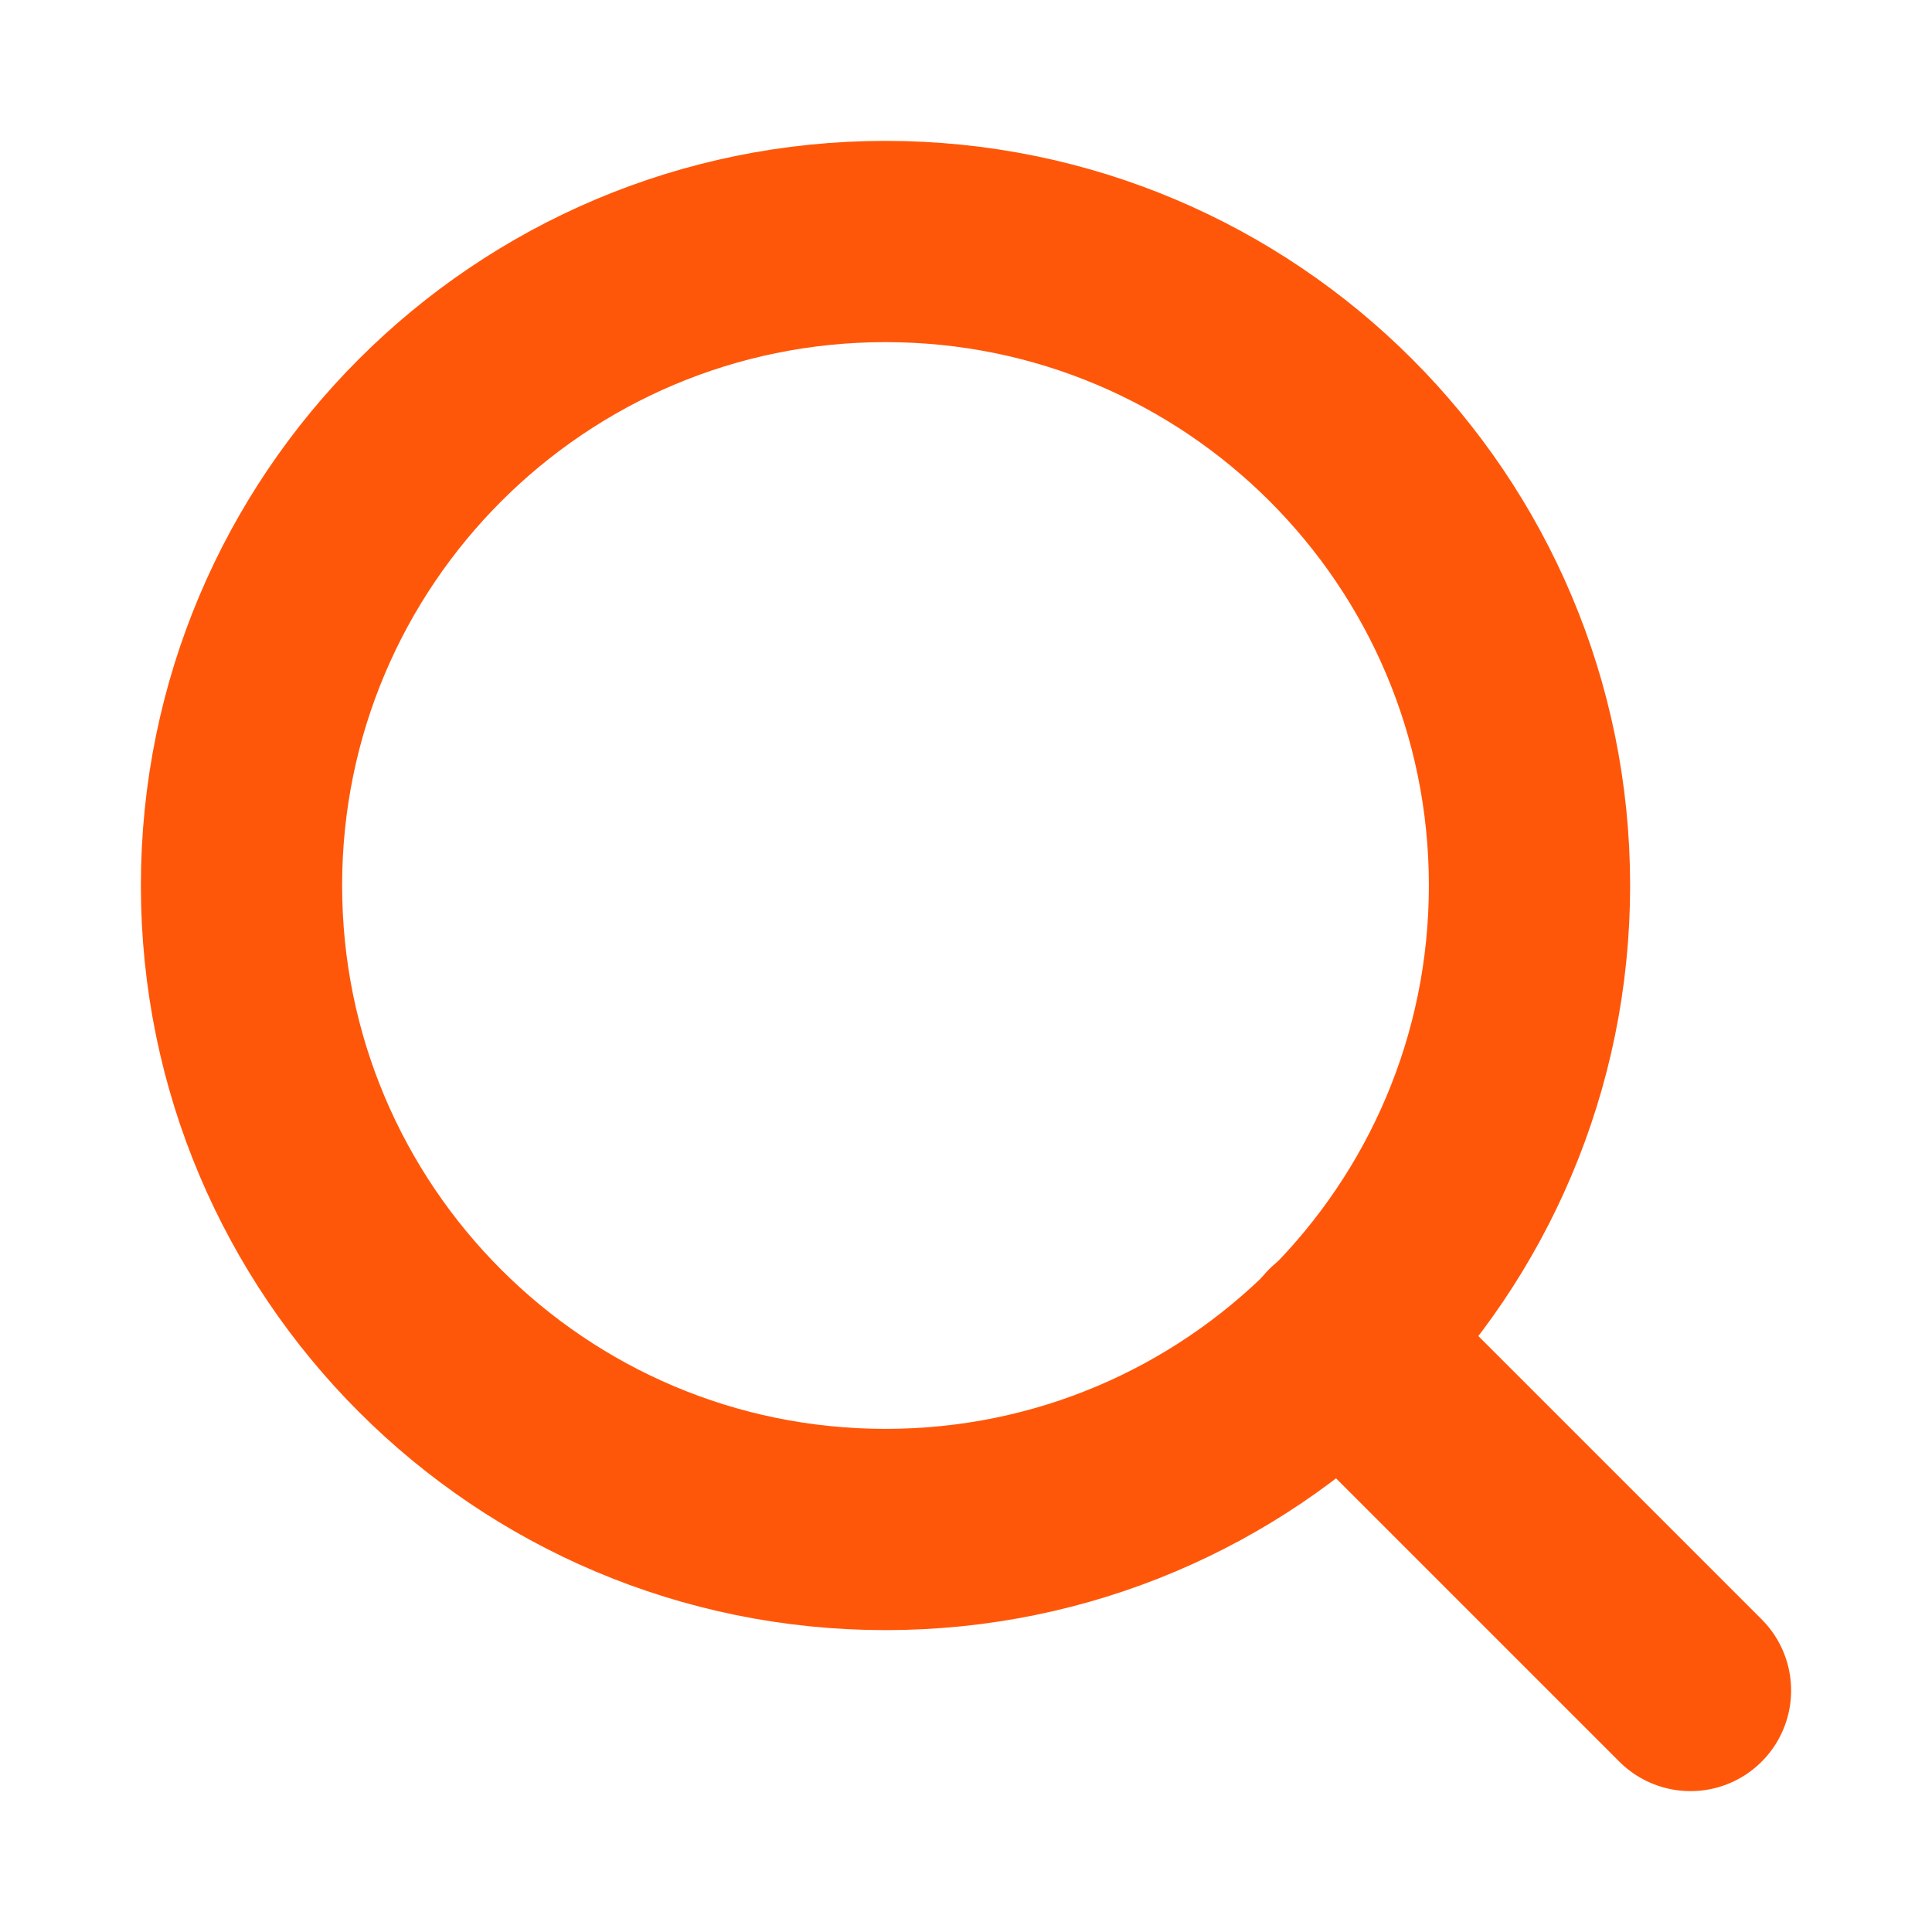
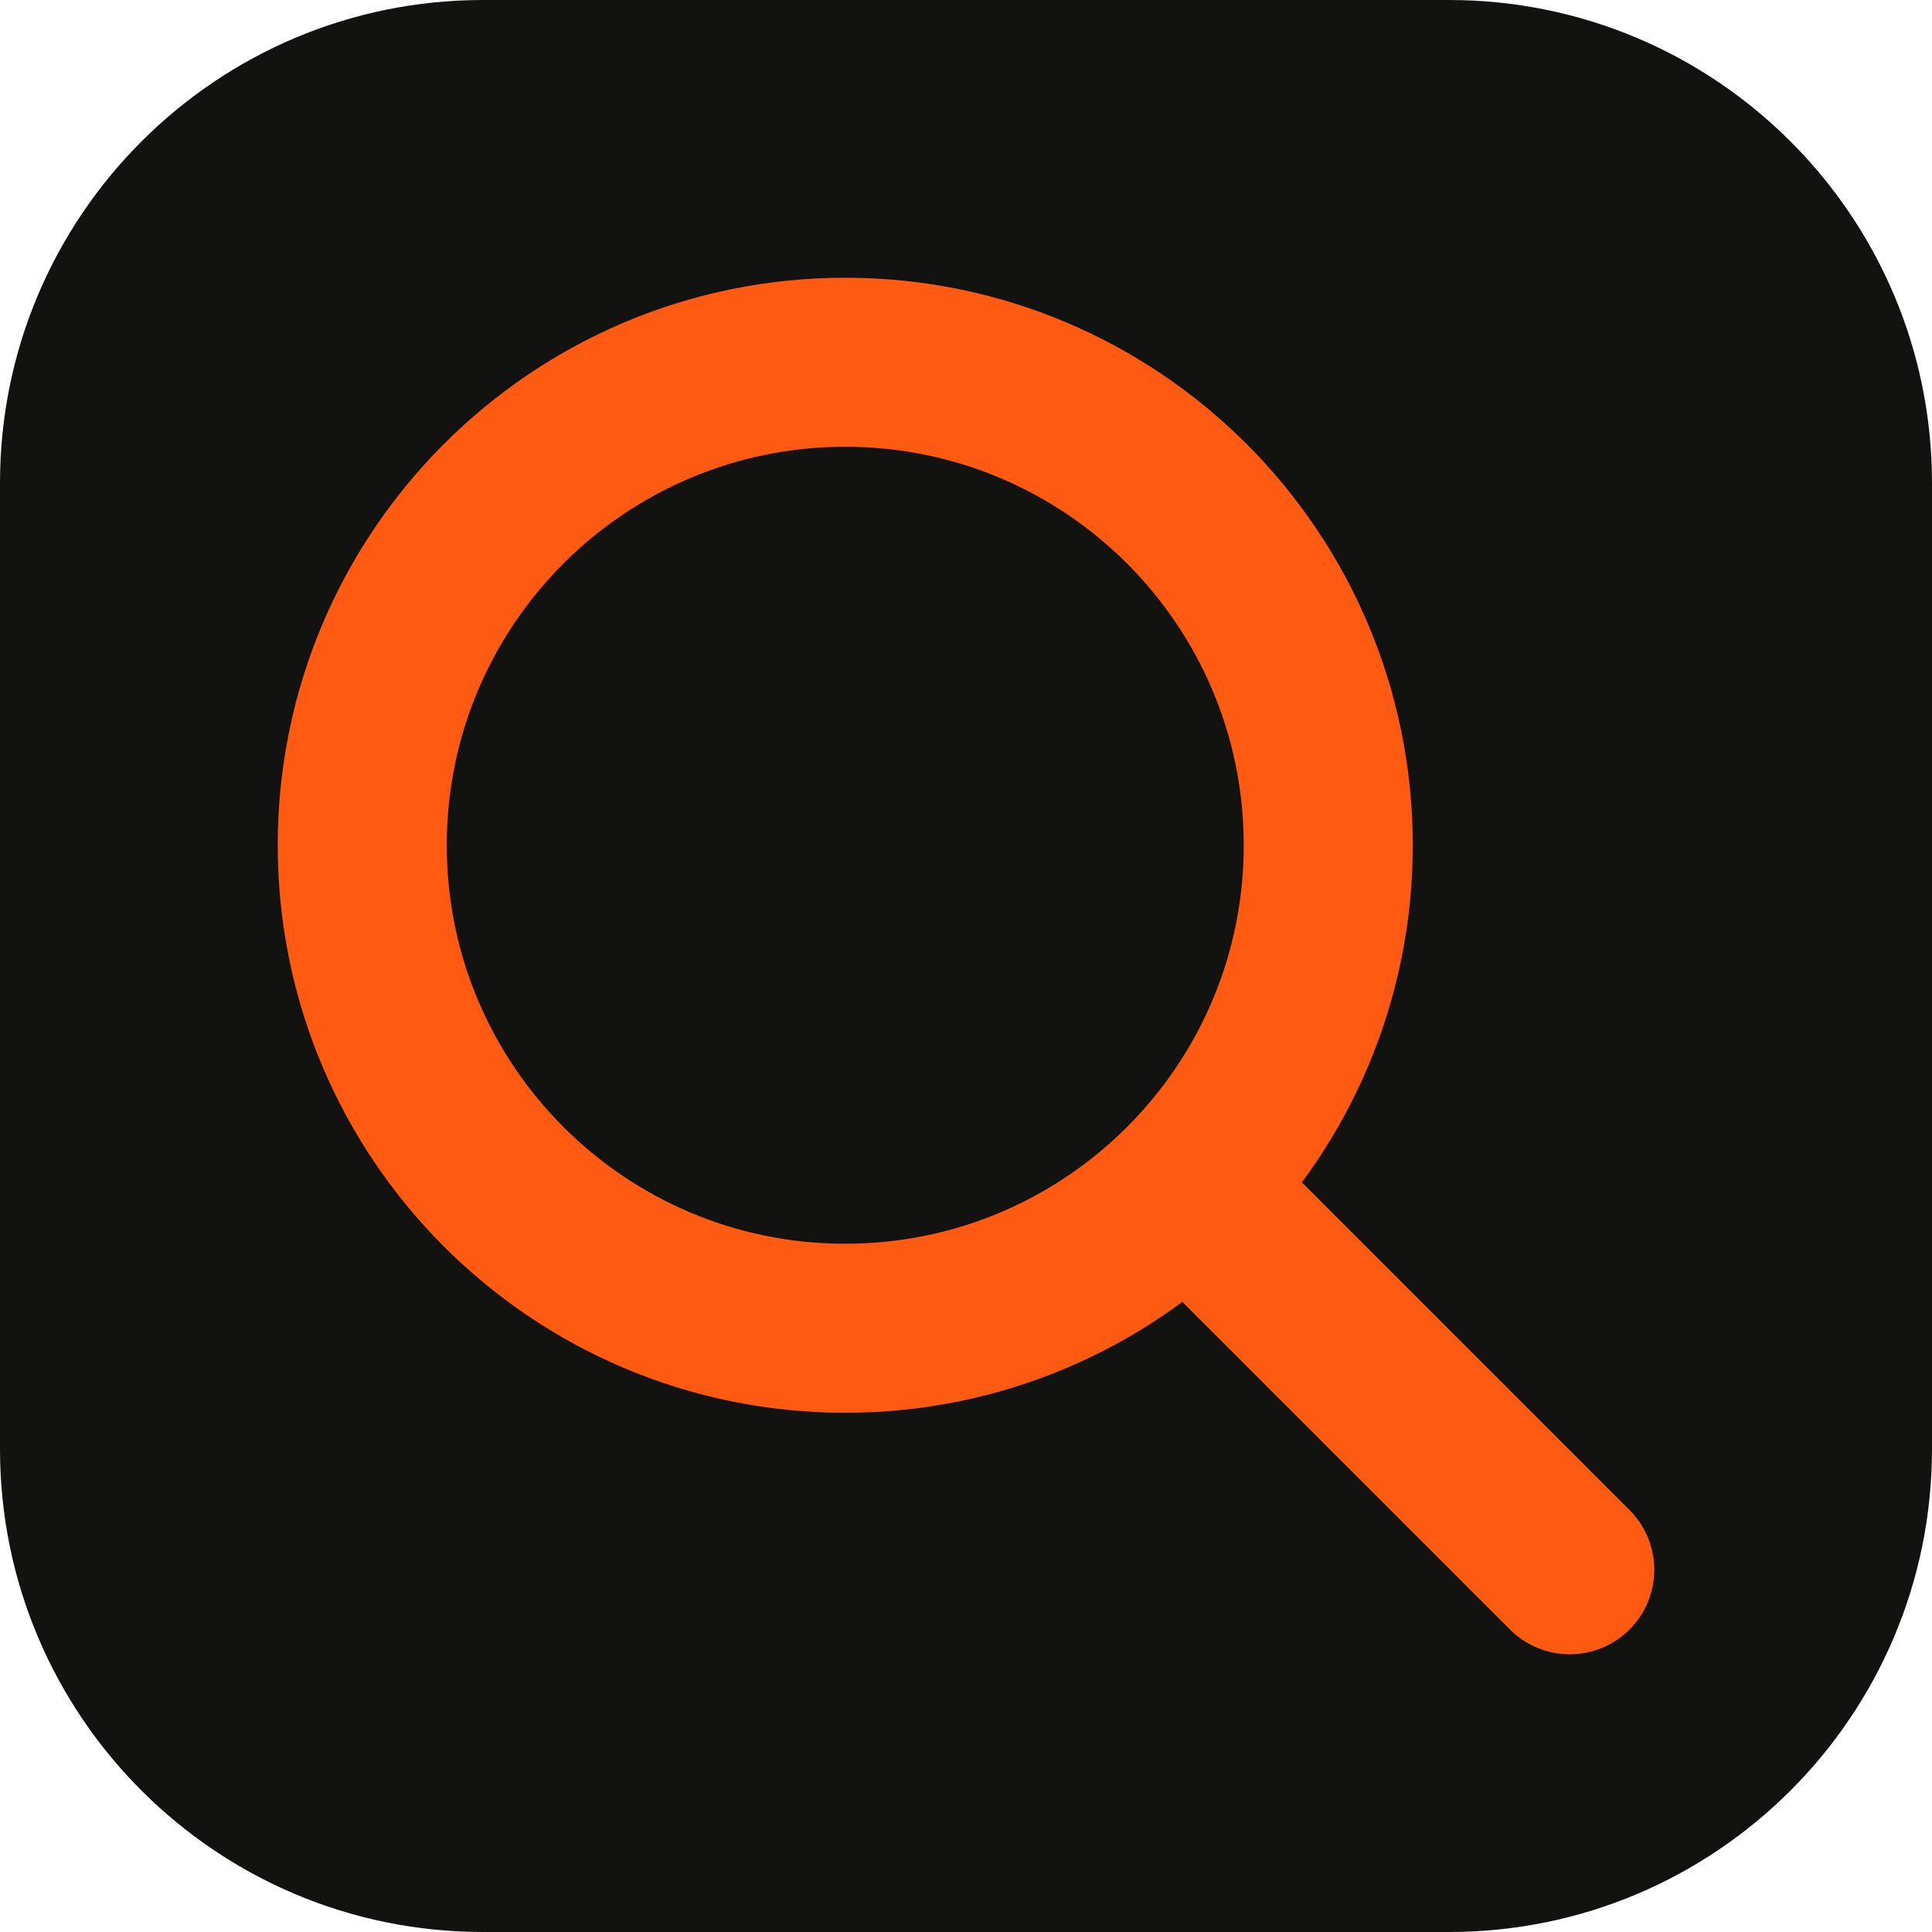
- <svg xmlns="http://www.w3.org/2000/svg" viewBox="0 0 24 24" fill="none" stroke="#ff570a" stroke-width="2.5" stroke-linecap="round" stroke-linejoin="round">
-   <circle cx="11" cy="11" r="8" />
-   <line x1="21" y1="21" x2="16.65" y2="16.65" />
+ <svg xmlns="http://www.w3.org/2000/svg" viewBox="0 0 32 32">
+   <rect width="32" height="32" rx="8" fill="#121211" />
+   <g fill="none" stroke="#ff5a12" stroke-width="2.8" stroke-linecap="round">
+     <circle cx="14" cy="14" r="8" />
+     <path d="M20.4 20.4 26 26" />
+   </g>
</svg>
